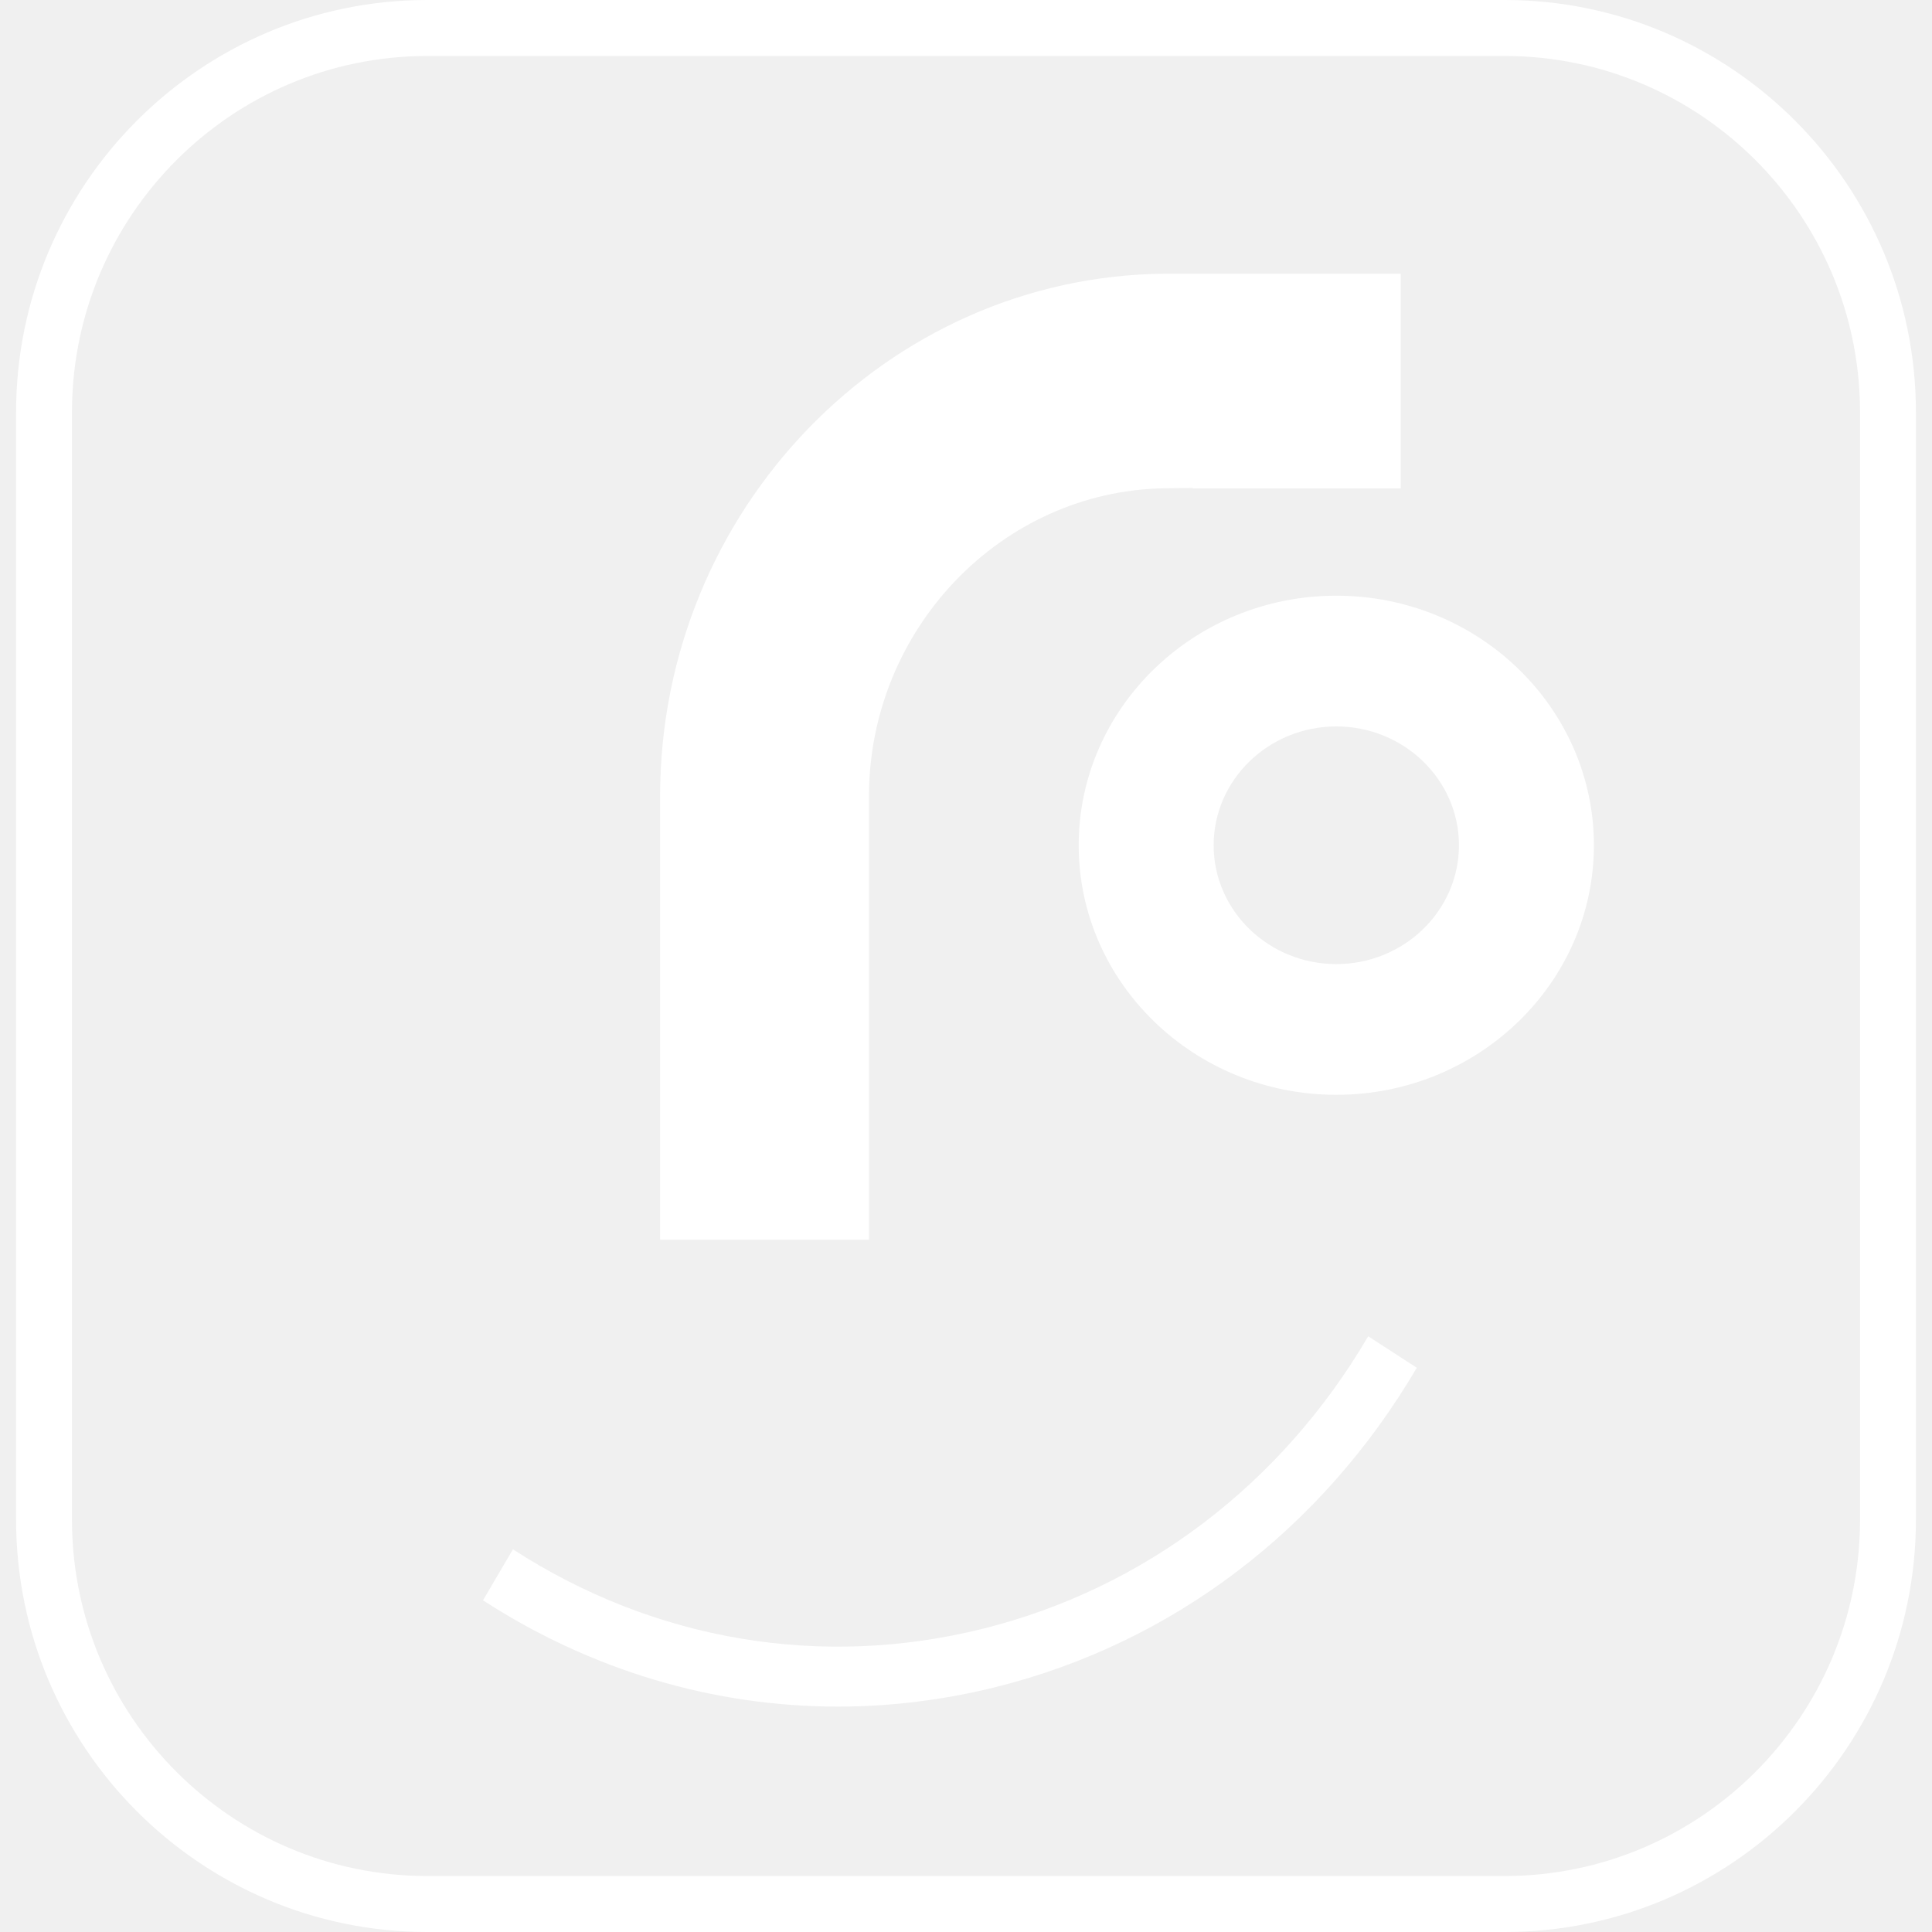
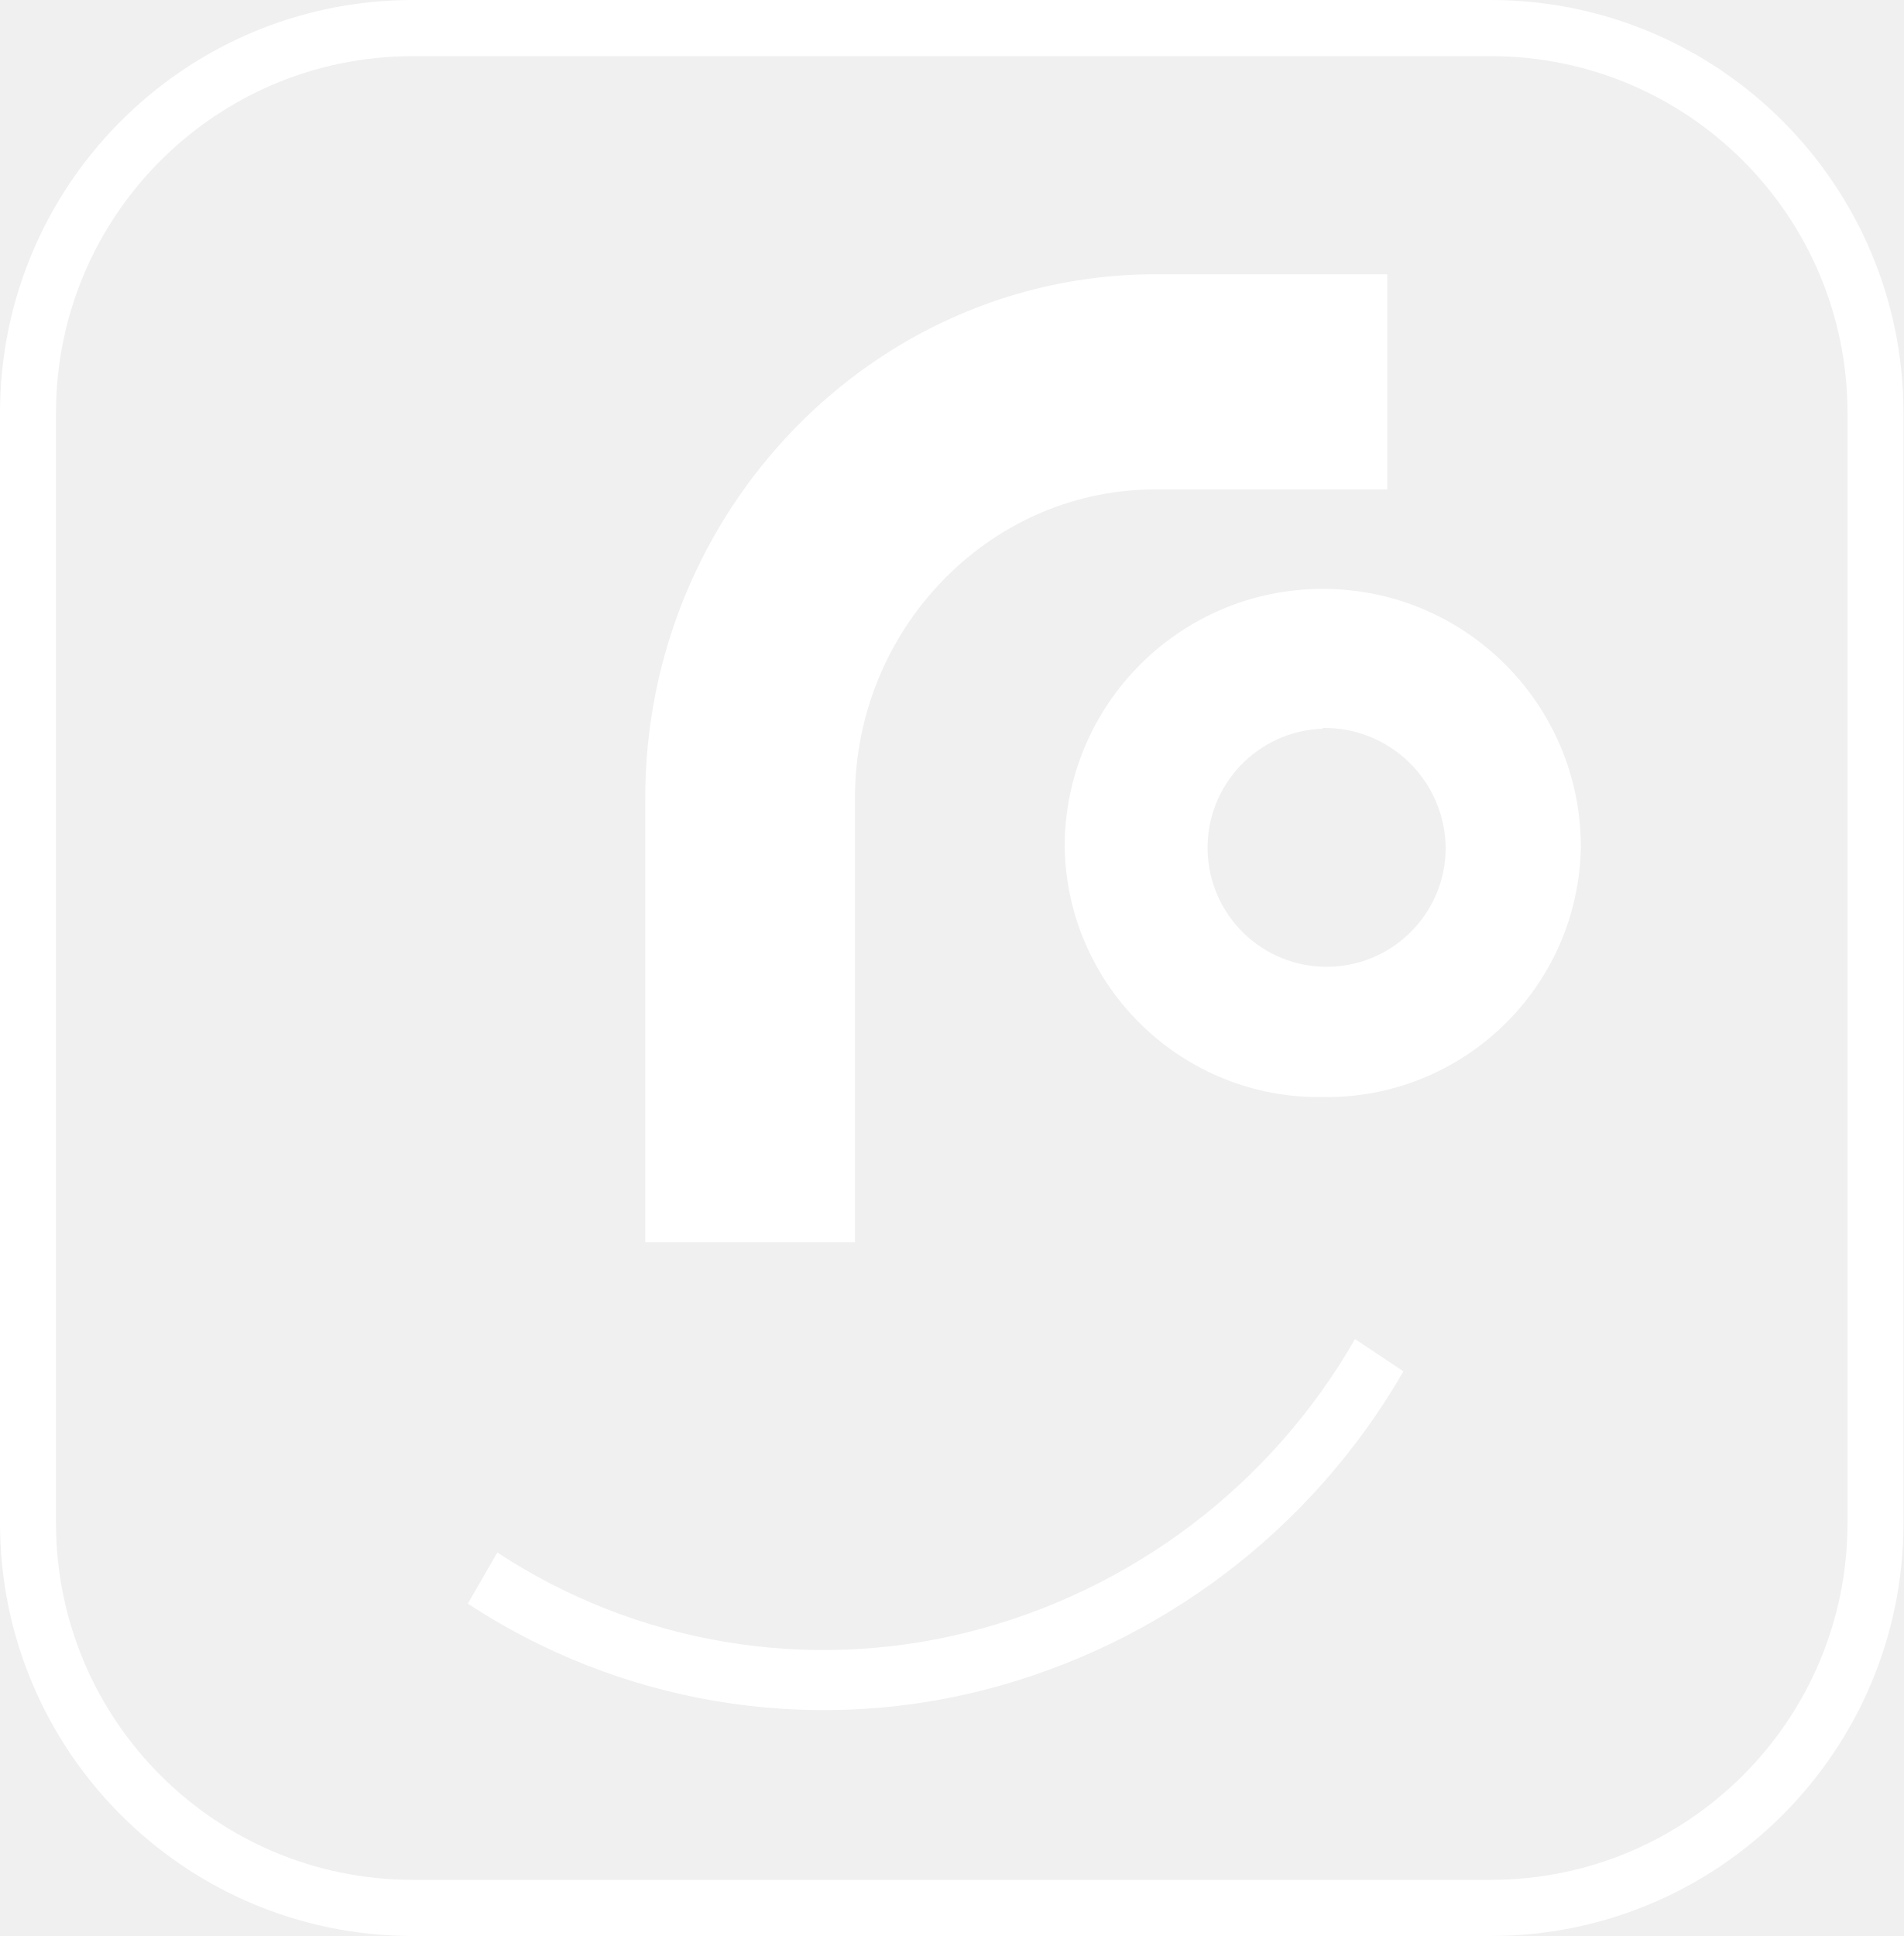
- <svg xmlns="http://www.w3.org/2000/svg" width="120" height="120">
-   <g fill="#FFF" fill-rule="evenodd">
-     <path d="M61.032 101.168c-10.032 2.496-20.39.749-29.173-4.937L30 99.399c6.736 4.36 14.324 6.601 22.043 6.601 3.263 0 6.55-.404 9.806-1.214C72.804 102.058 82.091 95.014 88 84.954L84.982 83c-5.411 9.216-13.917 15.669-23.95 18.168M83 45.12c-4.2 0-7.618 3.311-7.618 7.381 0 4.069 3.418 7.38 7.619 7.38 4.2 0 7.617-3.311 7.617-7.38 0-4.07-3.418-7.381-7.617-7.381M83 68C74.178 68 67 61.047 67 52.501S74.178 37 83 37c8.824 0 16 6.955 16 15.501S91.824 68 83 68" />
-     <path d="M41 77V49.46C41 31.698 55.076 17.137 72.377 17H87v13.336H74.081v-.027l-1.742.019c-10.128.156-18.366 8.74-18.366 19.133V77H41z" />
-     <path d="M26.544 3.477c-12.172 0-22.074 9.926-22.074 22.125v68.797c0 12.199 9.902 22.124 22.074 22.124h66.91c12.173 0 22.076-9.925 22.076-22.124V25.602c0-12.2-9.903-22.125-22.076-22.125h-66.91zM93.454 120h-66.91C12.46 120 1 108.516 1 94.4V25.601C1 11.485 12.459 0 26.544 0h66.91C107.54 0 119 11.485 119 25.602v68.797C119 108.516 107.54 120 93.454 120z" />
+ <svg xmlns="http://www.w3.org/2000/svg" id="eb423022-dacb-4410-a17a-618eb90326e2" data-name="Layer 1" viewBox="0 0 118 120">
+   <defs>
+     <style>
+       .hero-icon {
+         fill: #fff;
+         fill-rule: evenodd;
+       }
+       .hero-icon--light-blue {
+         fill-rule: evenodd;
+       }
+     </style>
+   </defs>
+   <g>
+     <path class="hero-icon hero-icon--light-blue" d="M60,101.17a36.81,36.81,0,0,1-29.17-4.94L29,99.4a40.18,40.18,0,0,0,31.85,5.39A42.08,42.08,0,0,0,87,85l-3-2a38.48,38.48,0,0,1-24,18.17m22-56a7.38,7.38,0,1,0,7.62,7.38A7.51,7.51,0,0,0,82,45.12M82,68A15.77,15.77,0,0,1,66,52.5a16,16,0,0,1,32,0A15.77,15.77,0,0,1,82,68" />
+     <path class="hero-icon" d="M40,77V49.46C40,31.7,54.08,17.14,71.38,17H86V30.34H73.08v0l-1.74,0C61.21,30.48,53,39.07,53,49.46V77Z" />
+     <path class="hero-icon" d="M25.54,3.48A22.12,22.12,0,0,0,3.47,25.6V94.4a22.12,22.12,0,0,0,22.07,22.12H92.45A22.12,22.12,0,0,0,114.53,94.4V25.6A22.12,22.12,0,0,0,92.45,3.48ZM92.45,120H25.54A25.6,25.6,0,0,1,0,94.4V25.6A25.6,25.6,0,0,1,25.54,0H92.45A25.6,25.6,0,0,1,118,25.6V94.4A25.6,25.6,0,0,1,92.45,120Z" />
  </g>
</svg>
